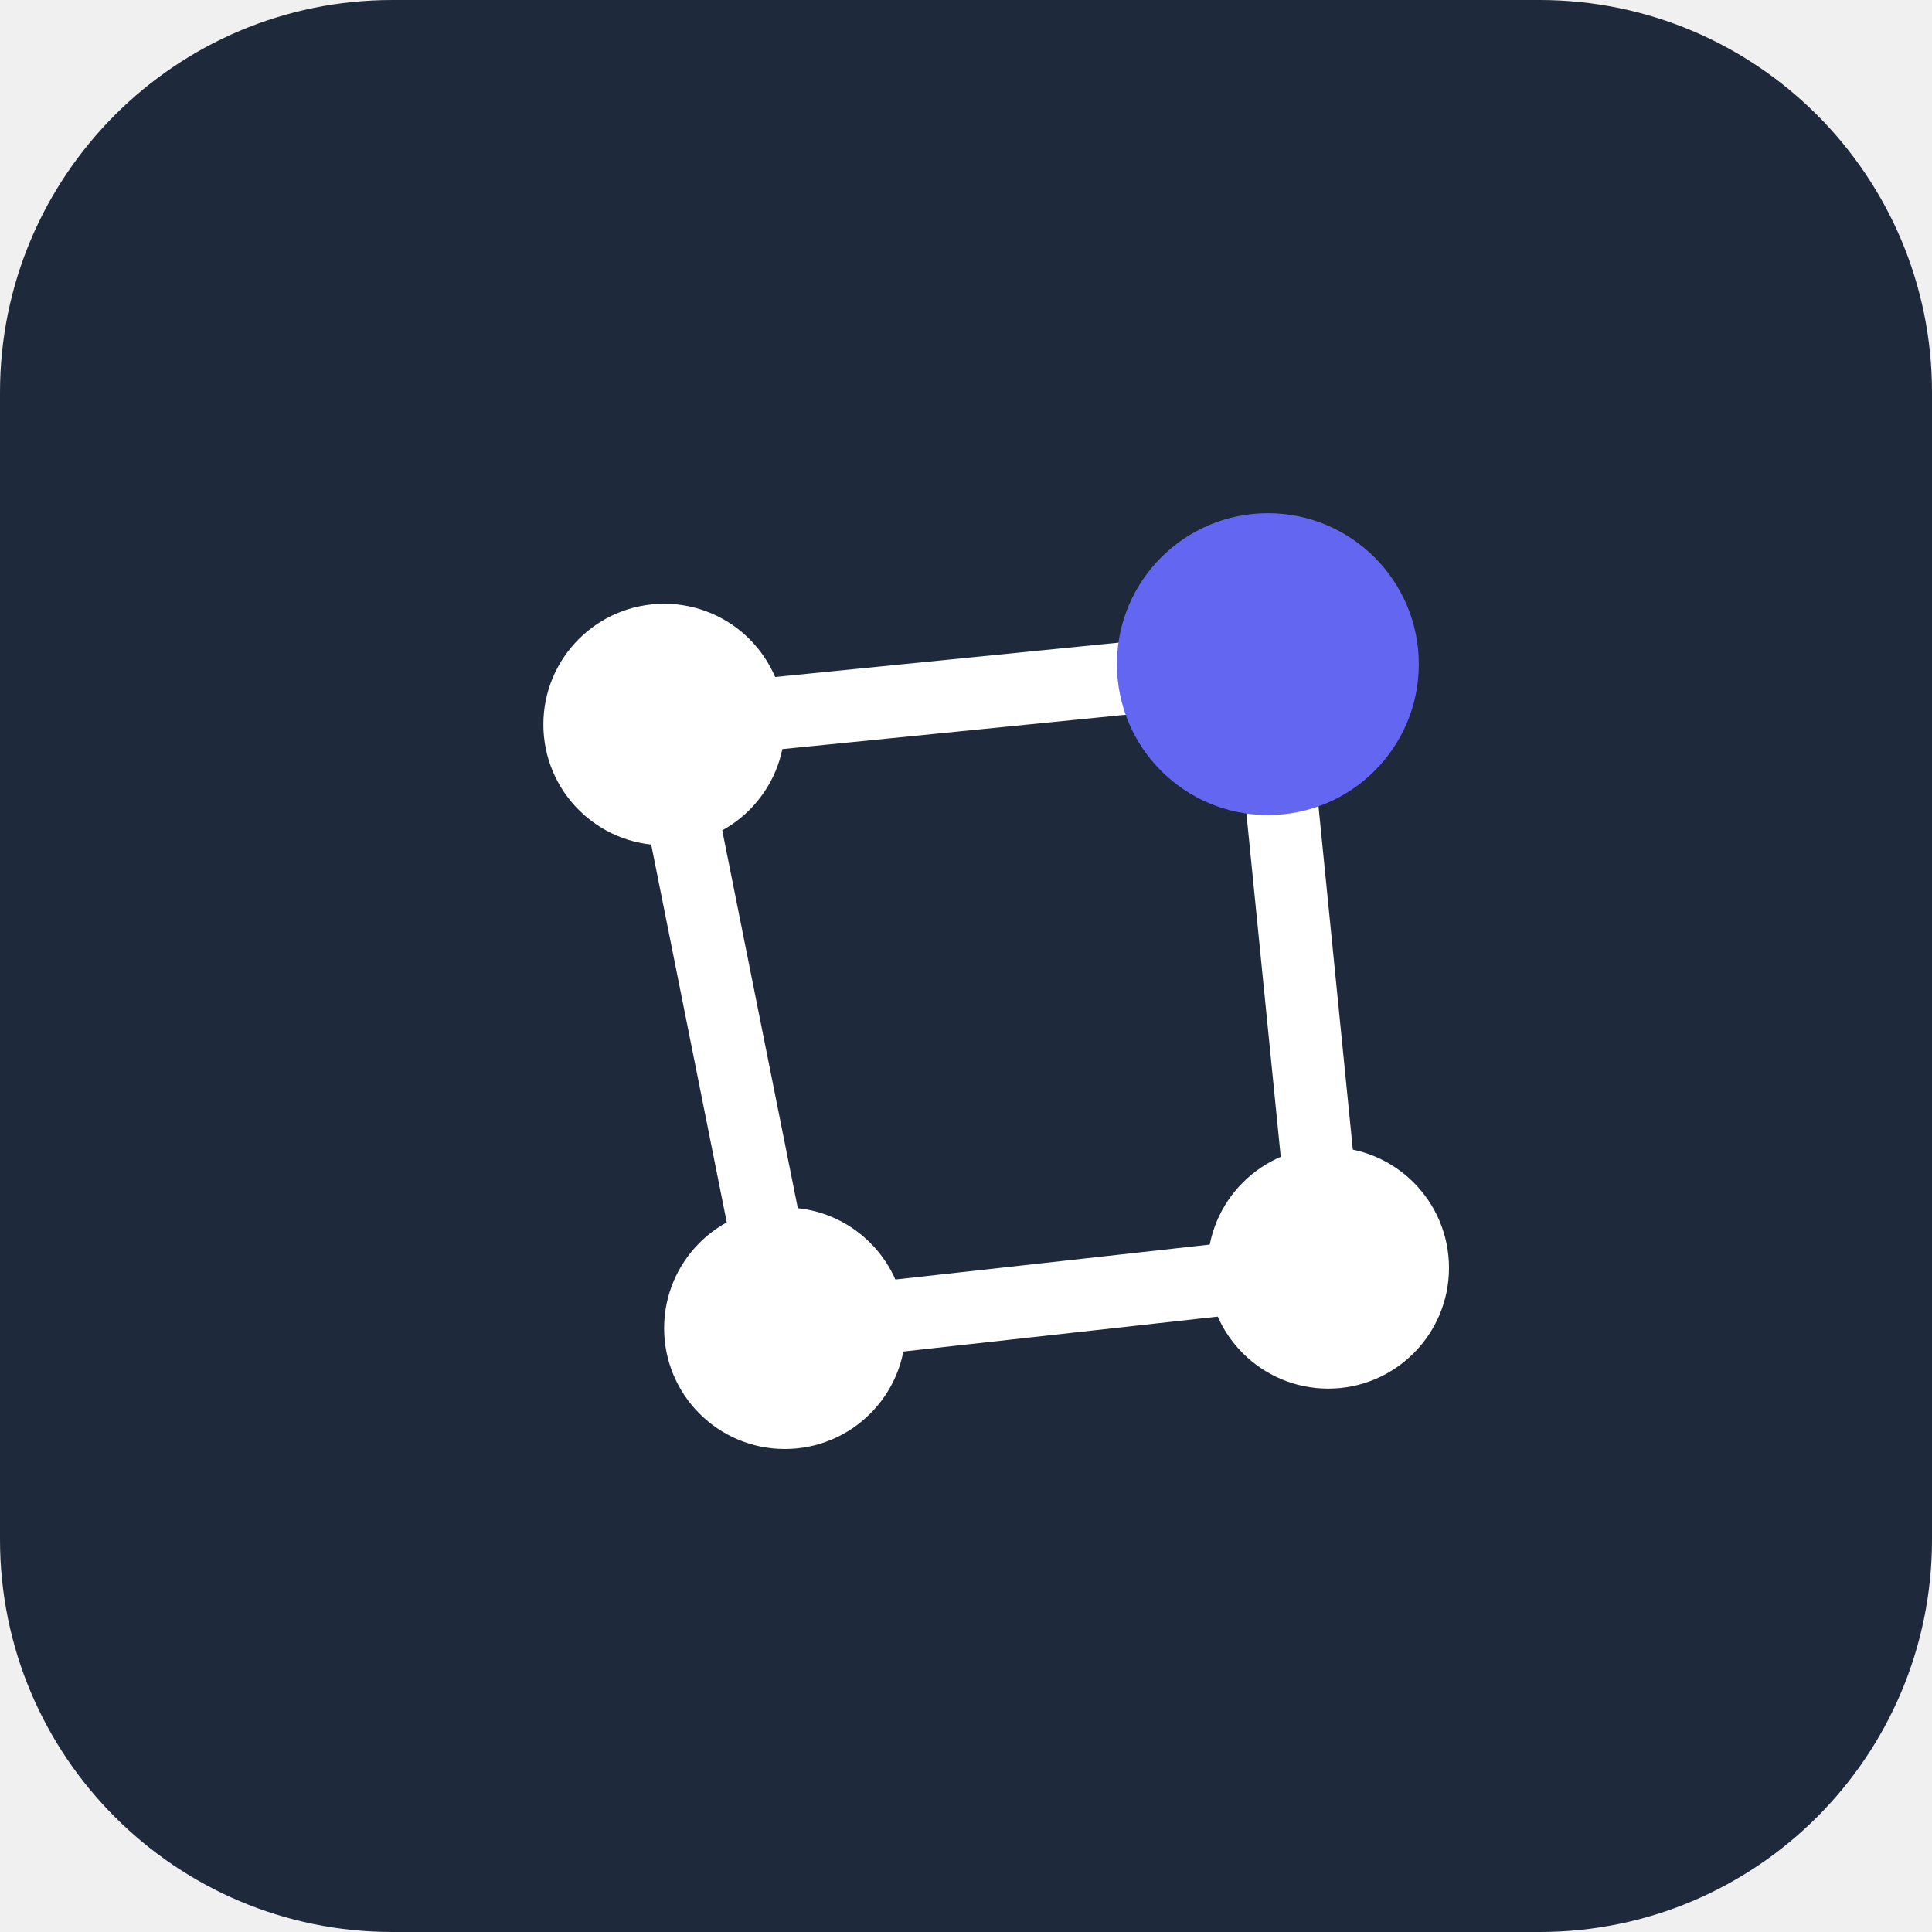
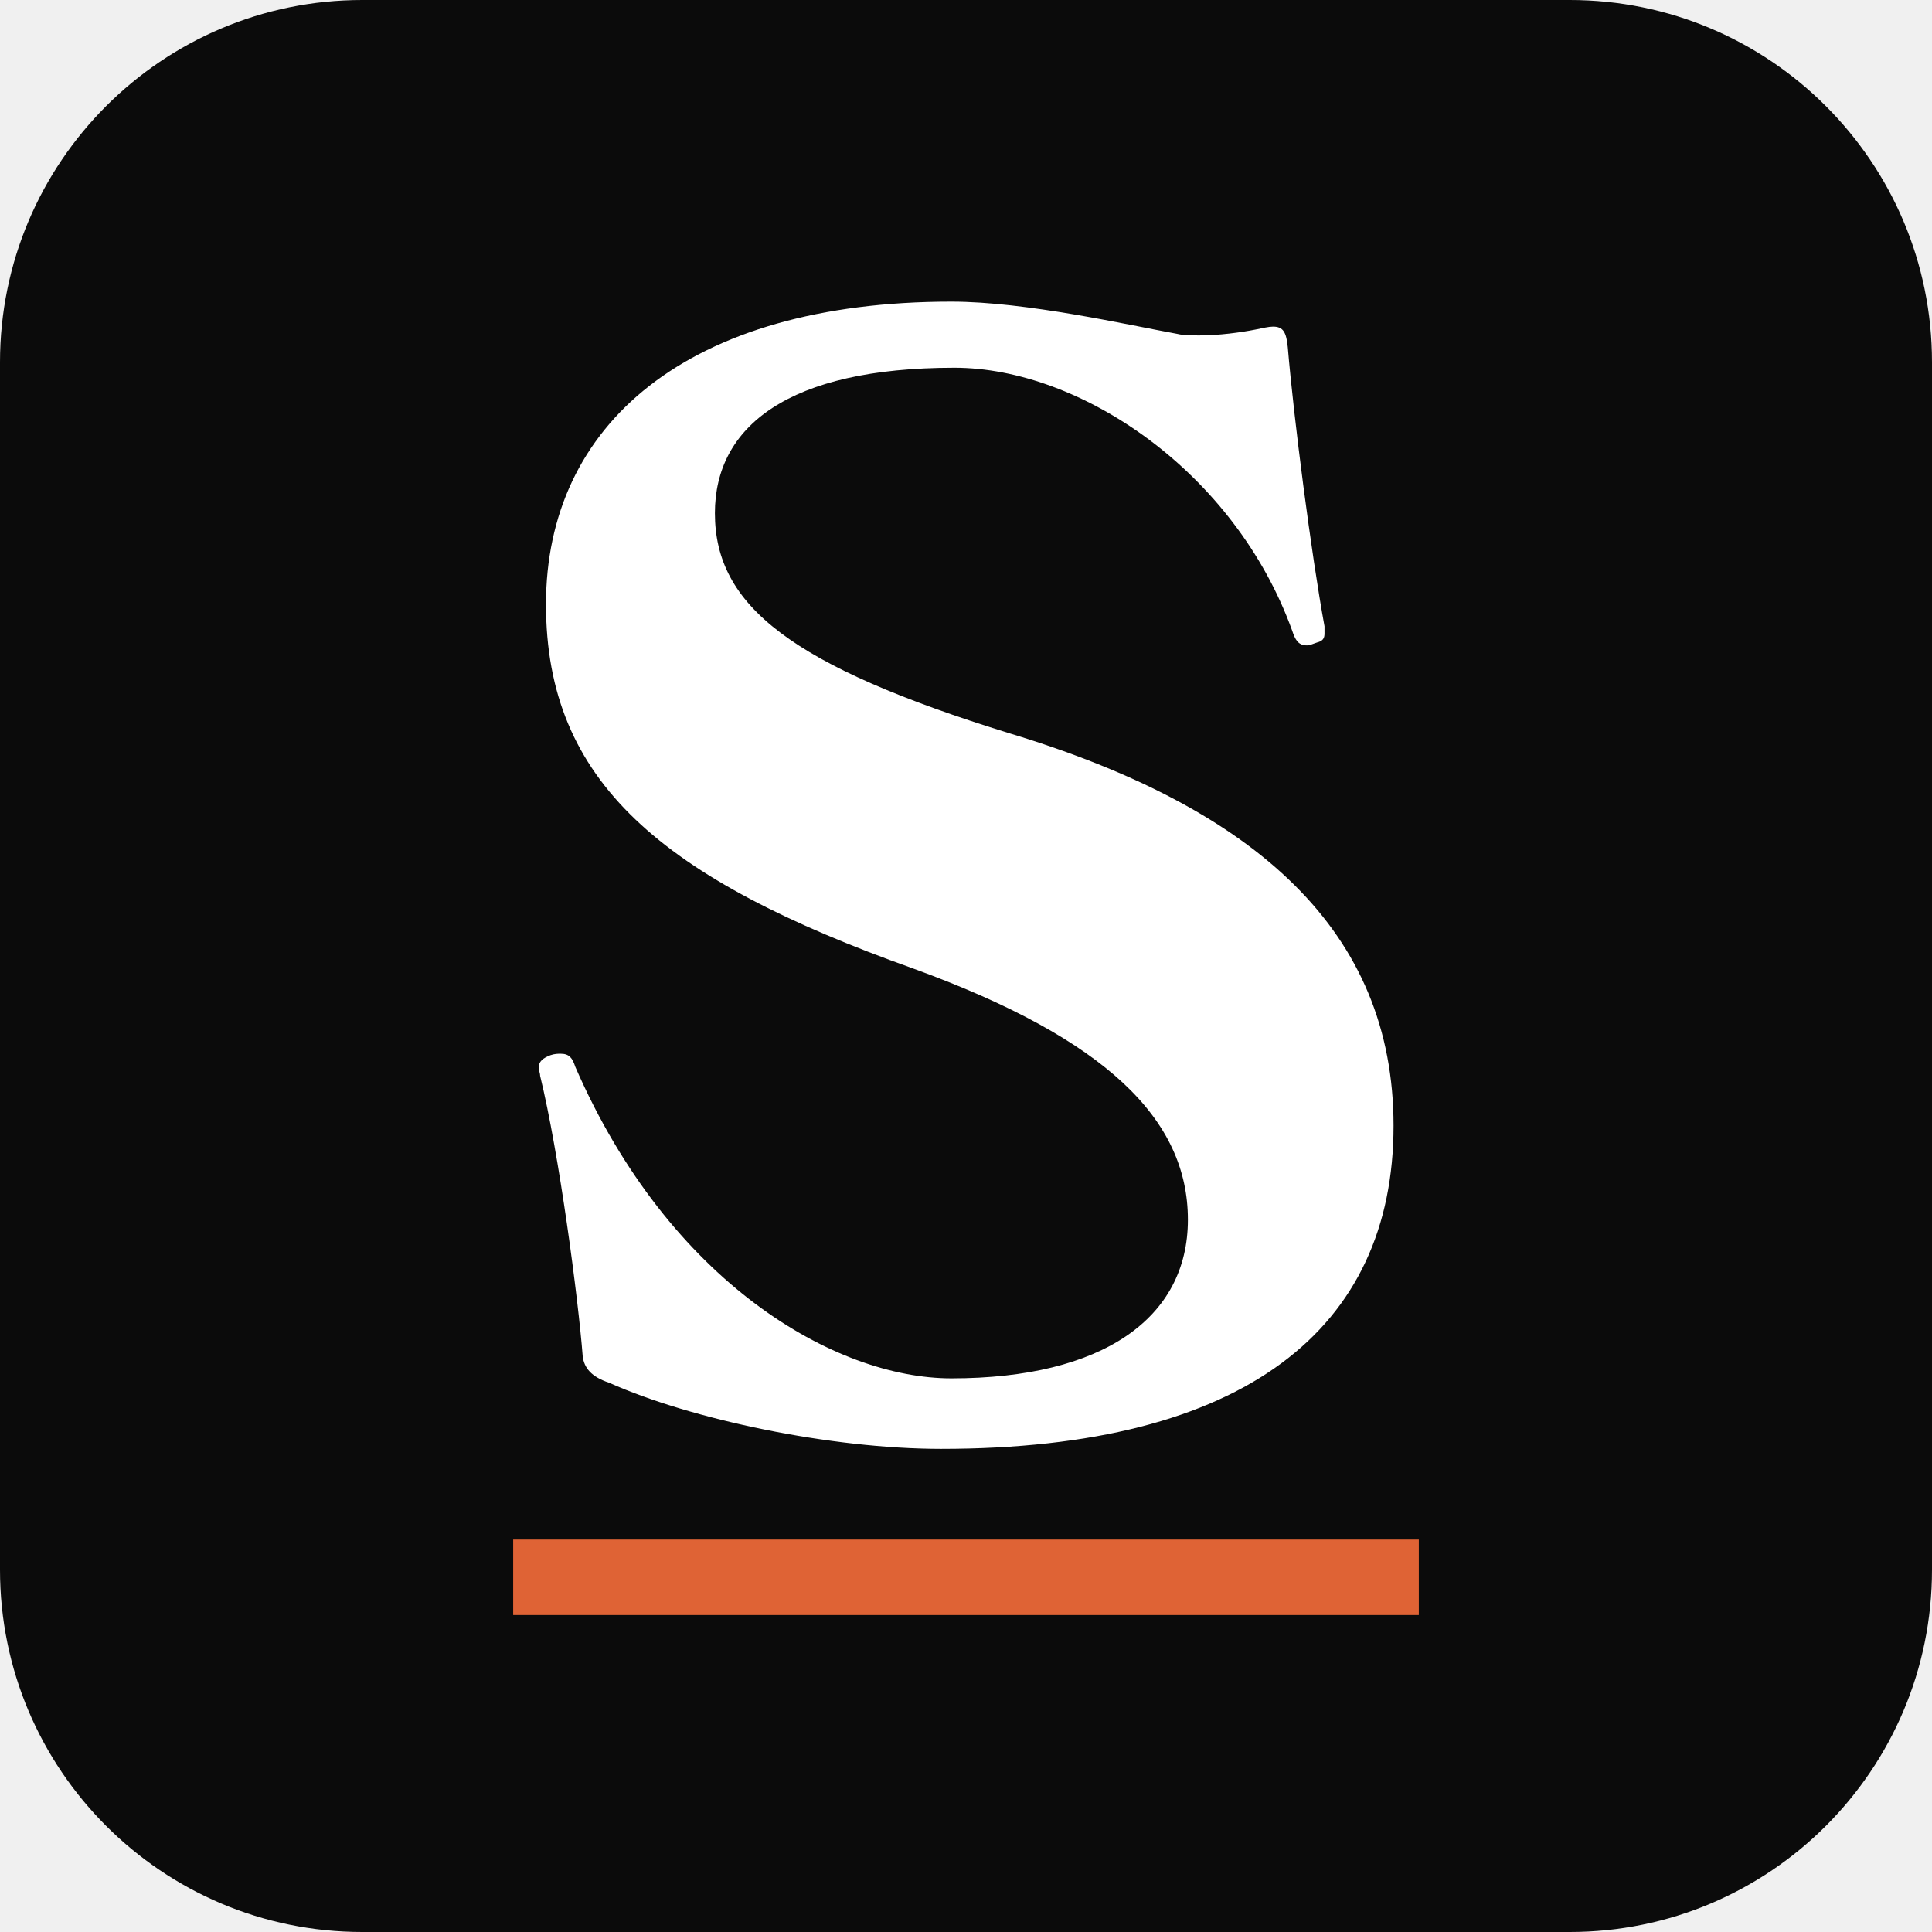
- <svg xmlns="http://www.w3.org/2000/svg" viewBox="0 0 64 64" role="img" aria-label="Lab logo">
-   <rect width="64" height="64" rx="13" fill="#1e293b" />
-   <g stroke="#ffffff" stroke-width="2.4" stroke-linecap="round">
-     <line x1="22" y1="24" x2="42" y2="22" />
-     <line x1="22" y1="24" x2="26" y2="44" />
-     <line x1="26" y1="44" x2="44" y2="42" />
-     <line x1="44" y1="42" x2="42" y2="22" />
-   </g>
-   <g fill="#ffffff">
-     <circle cx="22" cy="24" r="4" />
-     <circle cx="26" cy="44" r="4" />
-     <circle cx="44" cy="42" r="4" />
-   </g>
-   <circle cx="42" cy="22" r="5" fill="#6366f1" />
+ <svg xmlns="http://www.w3.org/2000/svg" viewBox="0 0 64 64" role="img" aria-label="SAPHIR Robotics">
+   <rect width="64" height="64" rx="12" fill="#0b0b0b" />
+   <path fill="#ffffff" transform="translate(15.41 47.12) scale(0.04866 -0.04866)" d="M632 202C632 334 539 418 371 469C222 515 170 556 170 619C170 678 220 718 333 718C419 718 524 647 563 539C565 533 567 529 573 529C575 529 577 530 580 531C584 532 585 534 585 537C585 538 585 540 585 542C576 591 564 684 560 732C559 742 557 746 550 746C547 746 543 745 538 744C528 742 513 740 500 740C495 740 489 740 485 741C452 747 382 763 331 763C151 763 55 679 55 557C55 436 134 370 305 309C437 261 492 206 492 138C492 71 434 30 331 30C252 30 139 95 75 242C73 248 71 251 65 251C63 251 61 251 58 250C53 248 50 246 50 241C50 240 51 238 51 236C64 183 77 84 80 45C81 37 86 31 98 27C154 2 249 -18 324 -18C531 -18 632 64 632 202Z" />
+   <rect x="17" y="51" width="30" height="2.5" fill="#df6335" />
</svg>
